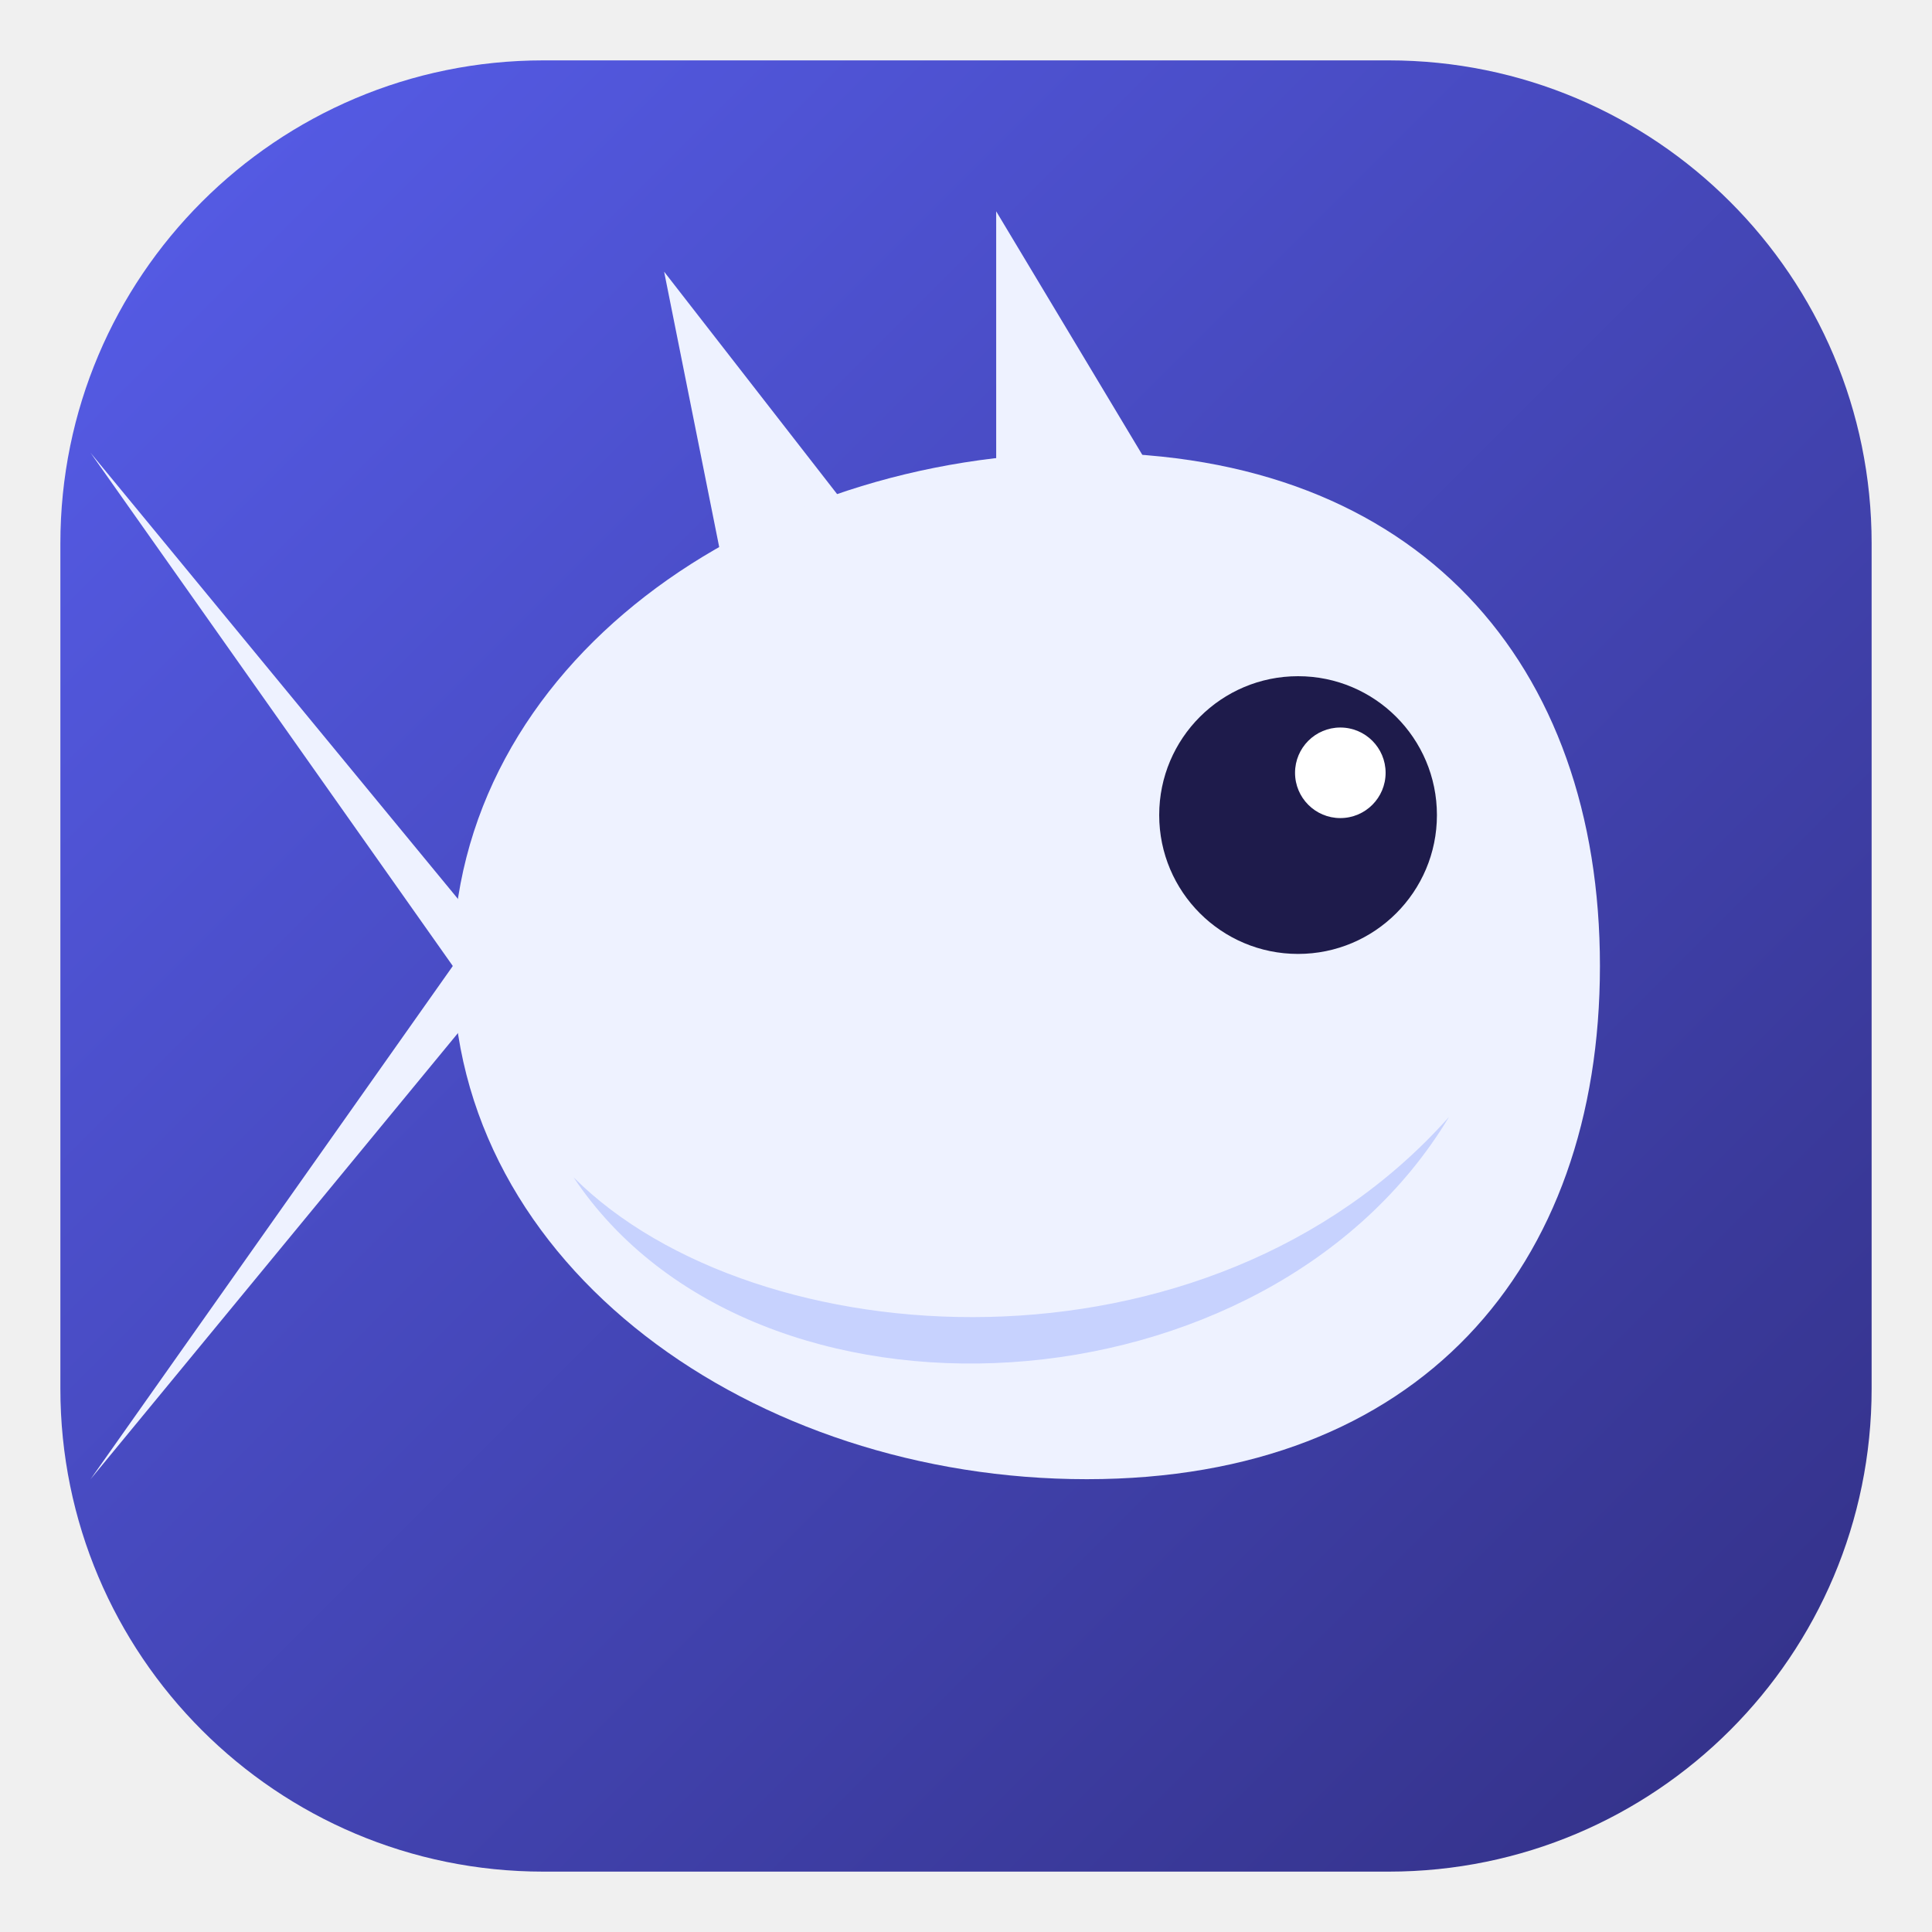
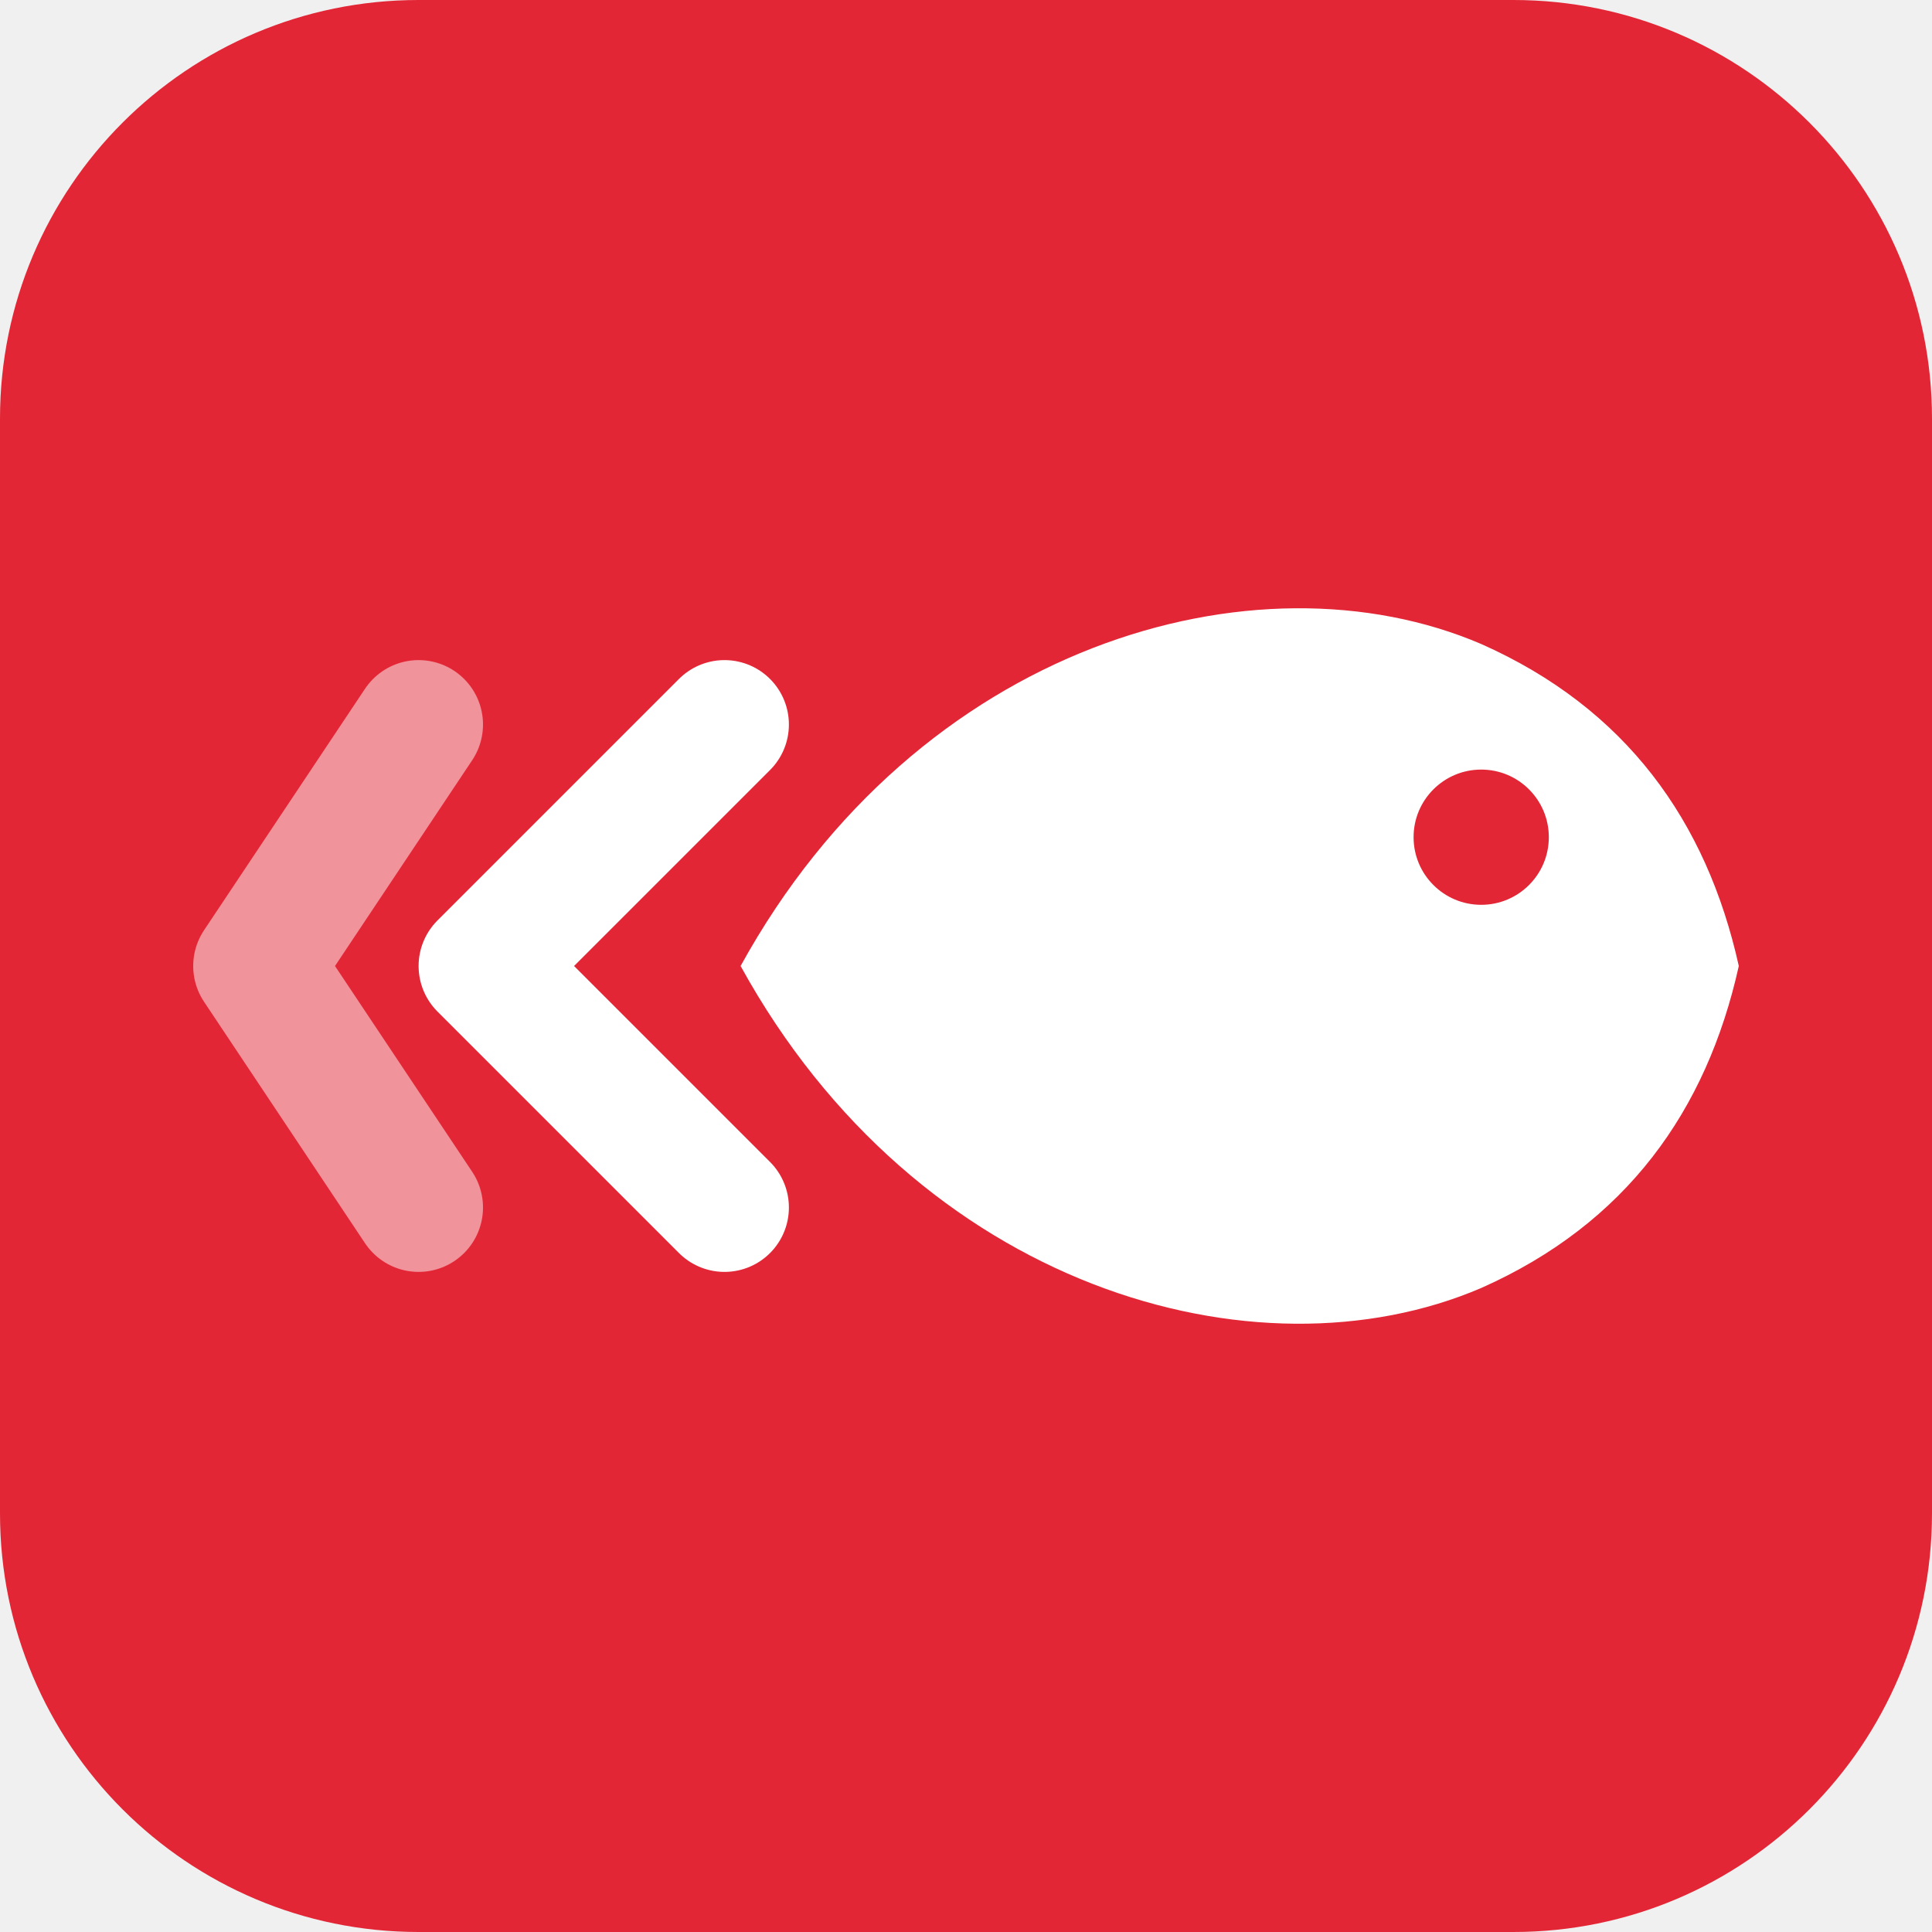
- <svg xmlns="http://www.w3.org/2000/svg" viewBox="0 0 64 64" width="64" height="64">
-   <defs>
-     <linearGradient id="bg" x1="0" y1="0" x2="64" y2="64" gradientUnits="userSpaceOnUse">
-       <stop offset="0" stop-color="#585fee" />
-       <stop offset="1" stop-color="#312e81" />
-     </linearGradient>
-   </defs>
-   <rect x="2" y="2" width="60" height="60" rx="16" fill="url(#bg)" />
-   <path d="M 17 32 L 3 15 L 15 32 L 3 49 Z" fill="#eef2ff" />
-   <path d="M 24 19 L 22 9 L 29 18 Z" fill="#eef2ff" />
-   <path d="M 33 17 L 33 7 L 39 17 Z" fill="#eef2ff" />
-   <path d="M 15 32            C 15 22, 25 15, 36 15            C 47 15, 53 22, 53 32            C 53 42, 47 49, 36 49            C 25 49, 15 42, 15 32 Z" fill="#eef2ff" />
-   <path d="M 19 39 C 25 45, 40 46, 48 37 C 42 47, 25 48, 19 39 Z" fill="#c7d2fe" />
-   <circle cx="43" cy="27" r="4.6" fill="#1e1b4b" />
-   <circle cx="44.4" cy="25.6" r="1.5" fill="#ffffff" />
+ <svg xmlns="http://www.w3.org/2000/svg" viewBox="0 0 120 120" width="120" height="120">
+   <rect width="120" height="120" rx="26" fill="#E32636" />
+   <path d="M46,60 C57,40 78,34 92,40 C101,44 106,51 108,60 C106,69 101,76 92,80 C78,86 57,80 46,60 Z" fill="#fff" />
+   <g fill="none" stroke="#fff" stroke-width="8" stroke-linecap="round" stroke-linejoin="round">
+     <path d="M45,45 L30,60 L45,75" />
+     <path d="M26,45 L16,60 L26,75" opacity="0.5" />
+   </g>
+   <circle cx="92" cy="52" r="4.2" fill="#E32636" />
</svg>
